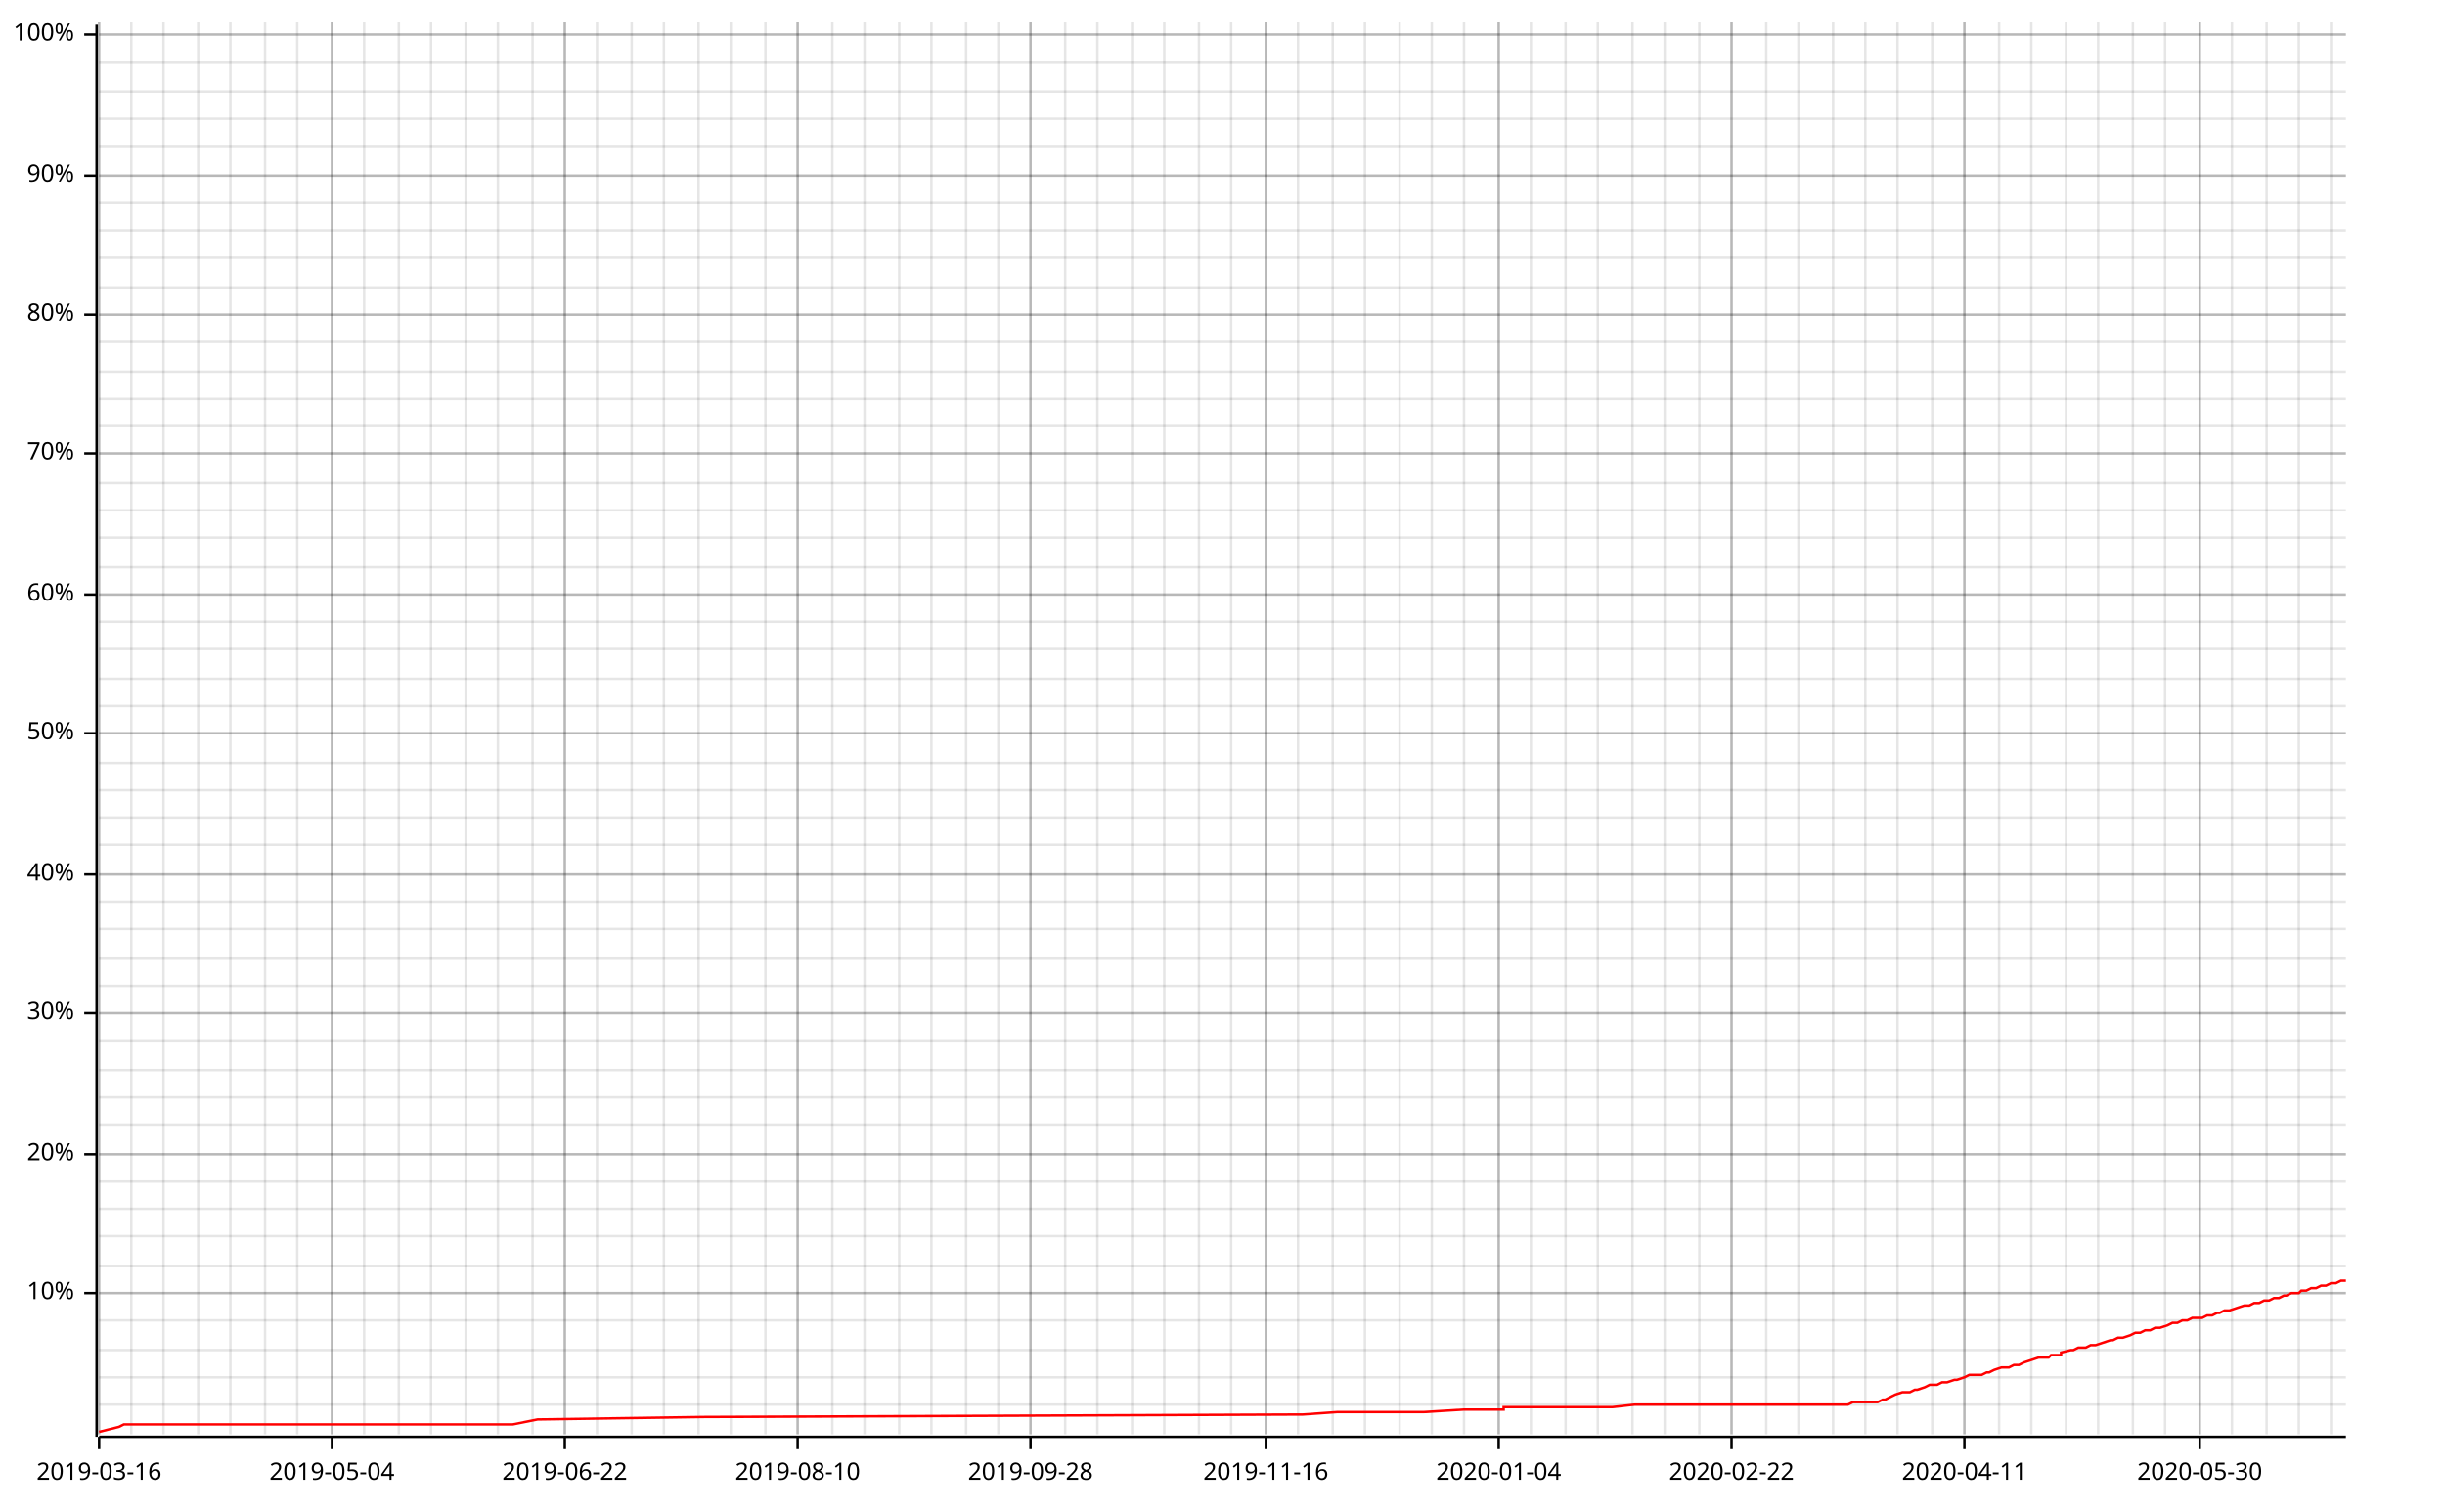
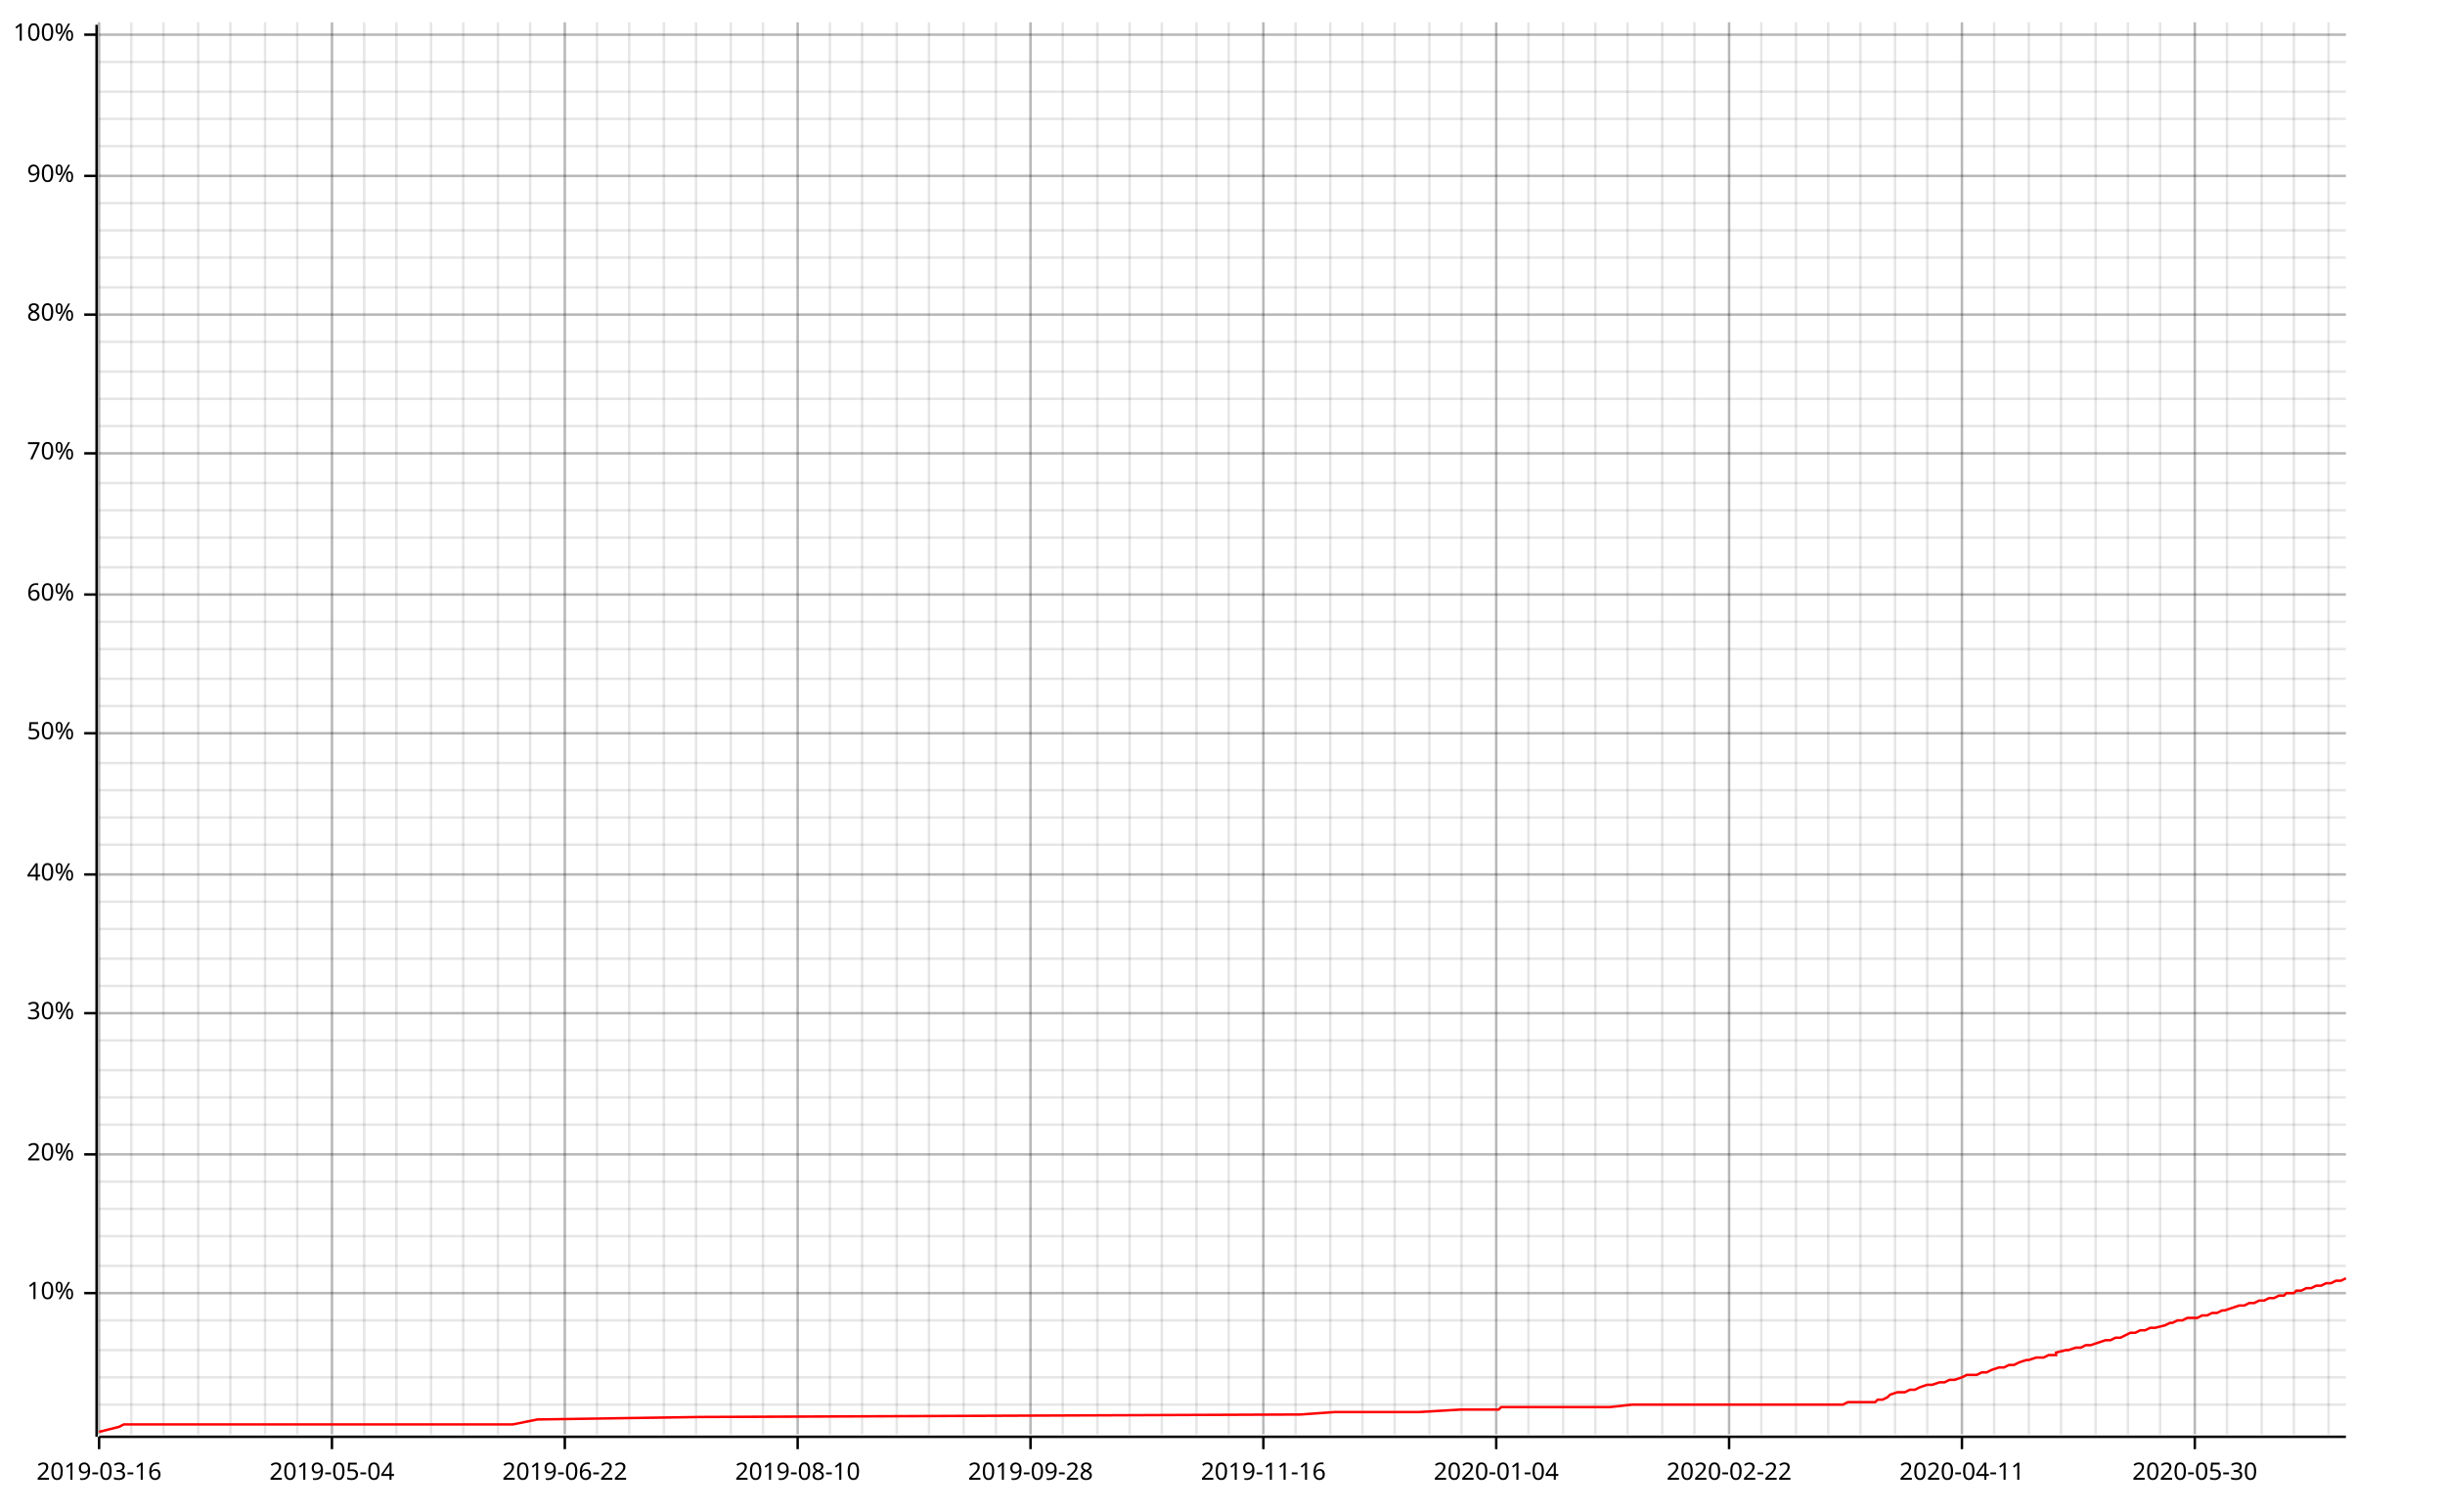
<svg xmlns="http://www.w3.org/2000/svg" width="987" height="610" viewBox="0 0 987 610">
  <line opacity="0.1" stroke="#000000" stroke-width="1" x1="40" y1="579" x2="40" y2="9" />
  <line opacity="0.1" stroke="#000000" stroke-width="1" x1="53" y1="579" x2="53" y2="9" />
  <line opacity="0.1" stroke="#000000" stroke-width="1" x1="66" y1="579" x2="66" y2="9" />
  <line opacity="0.1" stroke="#000000" stroke-width="1" x1="80" y1="579" x2="80" y2="9" />
  <line opacity="0.1" stroke="#000000" stroke-width="1" x1="93" y1="579" x2="93" y2="9" />
  <line opacity="0.1" stroke="#000000" stroke-width="1" x1="107" y1="579" x2="107" y2="9" />
  <line opacity="0.1" stroke="#000000" stroke-width="1" x1="120" y1="579" x2="120" y2="9" />
  <line opacity="0.1" stroke="#000000" stroke-width="1" x1="134" y1="579" x2="134" y2="9" />
  <line opacity="0.1" stroke="#000000" stroke-width="1" x1="147" y1="579" x2="147" y2="9" />
-   <line opacity="0.1" stroke="#000000" stroke-width="1" x1="161" y1="579" x2="161" y2="9" />
+   <line opacity="0.1" stroke="#000000" stroke-width="1" x1="160" y1="579" x2="160" y2="9" />
  <line opacity="0.1" stroke="#000000" stroke-width="1" x1="174" y1="579" x2="174" y2="9" />
-   <line opacity="0.1" stroke="#000000" stroke-width="1" x1="188" y1="579" x2="188" y2="9" />
+   <line opacity="0.1" stroke="#000000" stroke-width="1" x1="187" y1="579" x2="187" y2="9" />
  <line opacity="0.1" stroke="#000000" stroke-width="1" x1="201" y1="579" x2="201" y2="9" />
-   <line opacity="0.1" stroke="#000000" stroke-width="1" x1="215" y1="579" x2="215" y2="9" />
+   <line opacity="0.1" stroke="#000000" stroke-width="1" x1="214" y1="579" x2="214" y2="9" />
  <line opacity="0.1" stroke="#000000" stroke-width="1" x1="228" y1="579" x2="228" y2="9" />
  <line opacity="0.1" stroke="#000000" stroke-width="1" x1="241" y1="579" x2="241" y2="9" />
-   <line opacity="0.1" stroke="#000000" stroke-width="1" x1="255" y1="579" x2="255" y2="9" />
+   <line opacity="0.1" stroke="#000000" stroke-width="1" x1="254" y1="579" x2="254" y2="9" />
  <line opacity="0.1" stroke="#000000" stroke-width="1" x1="268" y1="579" x2="268" y2="9" />
-   <line opacity="0.1" stroke="#000000" stroke-width="1" x1="282" y1="579" x2="282" y2="9" />
+   <line opacity="0.1" stroke="#000000" stroke-width="1" x1="281" y1="579" x2="281" y2="9" />
  <line opacity="0.1" stroke="#000000" stroke-width="1" x1="295" y1="579" x2="295" y2="9" />
-   <line opacity="0.1" stroke="#000000" stroke-width="1" x1="309" y1="579" x2="309" y2="9" />
+   <line opacity="0.1" stroke="#000000" stroke-width="1" x1="308" y1="579" x2="308" y2="9" />
  <line opacity="0.1" stroke="#000000" stroke-width="1" x1="322" y1="579" x2="322" y2="9" />
-   <line opacity="0.1" stroke="#000000" stroke-width="1" x1="336" y1="579" x2="336" y2="9" />
-   <line opacity="0.1" stroke="#000000" stroke-width="1" x1="349" y1="579" x2="349" y2="9" />
-   <line opacity="0.1" stroke="#000000" stroke-width="1" x1="363" y1="579" x2="363" y2="9" />
-   <line opacity="0.1" stroke="#000000" stroke-width="1" x1="376" y1="579" x2="376" y2="9" />
-   <line opacity="0.1" stroke="#000000" stroke-width="1" x1="390" y1="579" x2="390" y2="9" />
-   <line opacity="0.1" stroke="#000000" stroke-width="1" x1="403" y1="579" x2="403" y2="9" />
+   <line opacity="0.1" stroke="#000000" stroke-width="1" x1="335" y1="579" x2="335" y2="9" />
+   <line opacity="0.1" stroke="#000000" stroke-width="1" x1="348" y1="579" x2="348" y2="9" />
+   <line opacity="0.1" stroke="#000000" stroke-width="1" x1="362" y1="579" x2="362" y2="9" />
+   <line opacity="0.1" stroke="#000000" stroke-width="1" x1="375" y1="579" x2="375" y2="9" />
+   <line opacity="0.1" stroke="#000000" stroke-width="1" x1="389" y1="579" x2="389" y2="9" />
+   <line opacity="0.1" stroke="#000000" stroke-width="1" x1="402" y1="579" x2="402" y2="9" />
  <line opacity="0.1" stroke="#000000" stroke-width="1" x1="416" y1="579" x2="416" y2="9" />
-   <line opacity="0.1" stroke="#000000" stroke-width="1" x1="430" y1="579" x2="430" y2="9" />
+   <line opacity="0.1" stroke="#000000" stroke-width="1" x1="429" y1="579" x2="429" y2="9" />
  <line opacity="0.1" stroke="#000000" stroke-width="1" x1="443" y1="579" x2="443" y2="9" />
-   <line opacity="0.1" stroke="#000000" stroke-width="1" x1="457" y1="579" x2="457" y2="9" />
-   <line opacity="0.1" stroke="#000000" stroke-width="1" x1="470" y1="579" x2="470" y2="9" />
-   <line opacity="0.1" stroke="#000000" stroke-width="1" x1="484" y1="579" x2="484" y2="9" />
-   <line opacity="0.1" stroke="#000000" stroke-width="1" x1="497" y1="579" x2="497" y2="9" />
-   <line opacity="0.1" stroke="#000000" stroke-width="1" x1="511" y1="579" x2="511" y2="9" />
-   <line opacity="0.1" stroke="#000000" stroke-width="1" x1="524" y1="579" x2="524" y2="9" />
-   <line opacity="0.1" stroke="#000000" stroke-width="1" x1="538" y1="579" x2="538" y2="9" />
-   <line opacity="0.1" stroke="#000000" stroke-width="1" x1="551" y1="579" x2="551" y2="9" />
-   <line opacity="0.1" stroke="#000000" stroke-width="1" x1="565" y1="579" x2="565" y2="9" />
-   <line opacity="0.1" stroke="#000000" stroke-width="1" x1="578" y1="579" x2="578" y2="9" />
-   <line opacity="0.1" stroke="#000000" stroke-width="1" x1="591" y1="579" x2="591" y2="9" />
-   <line opacity="0.1" stroke="#000000" stroke-width="1" x1="605" y1="579" x2="605" y2="9" />
-   <line opacity="0.1" stroke="#000000" stroke-width="1" x1="618" y1="579" x2="618" y2="9" />
-   <line opacity="0.1" stroke="#000000" stroke-width="1" x1="632" y1="579" x2="632" y2="9" />
-   <line opacity="0.1" stroke="#000000" stroke-width="1" x1="645" y1="579" x2="645" y2="9" />
-   <line opacity="0.1" stroke="#000000" stroke-width="1" x1="659" y1="579" x2="659" y2="9" />
-   <line opacity="0.1" stroke="#000000" stroke-width="1" x1="672" y1="579" x2="672" y2="9" />
-   <line opacity="0.1" stroke="#000000" stroke-width="1" x1="686" y1="579" x2="686" y2="9" />
-   <line opacity="0.1" stroke="#000000" stroke-width="1" x1="699" y1="579" x2="699" y2="9" />
-   <line opacity="0.1" stroke="#000000" stroke-width="1" x1="713" y1="579" x2="713" y2="9" />
-   <line opacity="0.1" stroke="#000000" stroke-width="1" x1="726" y1="579" x2="726" y2="9" />
-   <line opacity="0.1" stroke="#000000" stroke-width="1" x1="740" y1="579" x2="740" y2="9" />
-   <line opacity="0.1" stroke="#000000" stroke-width="1" x1="753" y1="579" x2="753" y2="9" />
-   <line opacity="0.1" stroke="#000000" stroke-width="1" x1="766" y1="579" x2="766" y2="9" />
-   <line opacity="0.1" stroke="#000000" stroke-width="1" x1="780" y1="579" x2="780" y2="9" />
-   <line opacity="0.1" stroke="#000000" stroke-width="1" x1="793" y1="579" x2="793" y2="9" />
-   <line opacity="0.1" stroke="#000000" stroke-width="1" x1="807" y1="579" x2="807" y2="9" />
-   <line opacity="0.1" stroke="#000000" stroke-width="1" x1="820" y1="579" x2="820" y2="9" />
-   <line opacity="0.1" stroke="#000000" stroke-width="1" x1="834" y1="579" x2="834" y2="9" />
-   <line opacity="0.1" stroke="#000000" stroke-width="1" x1="847" y1="579" x2="847" y2="9" />
-   <line opacity="0.1" stroke="#000000" stroke-width="1" x1="861" y1="579" x2="861" y2="9" />
-   <line opacity="0.1" stroke="#000000" stroke-width="1" x1="874" y1="579" x2="874" y2="9" />
-   <line opacity="0.1" stroke="#000000" stroke-width="1" x1="888" y1="579" x2="888" y2="9" />
-   <line opacity="0.1" stroke="#000000" stroke-width="1" x1="901" y1="579" x2="901" y2="9" />
-   <line opacity="0.1" stroke="#000000" stroke-width="1" x1="915" y1="579" x2="915" y2="9" />
-   <line opacity="0.1" stroke="#000000" stroke-width="1" x1="928" y1="579" x2="928" y2="9" />
-   <line opacity="0.1" stroke="#000000" stroke-width="1" x1="941" y1="579" x2="941" y2="9" />
+   <line opacity="0.1" stroke="#000000" stroke-width="1" x1="456" y1="579" x2="456" y2="9" />
+   <line opacity="0.1" stroke="#000000" stroke-width="1" x1="469" y1="579" x2="469" y2="9" />
+   <line opacity="0.1" stroke="#000000" stroke-width="1" x1="483" y1="579" x2="483" y2="9" />
+   <line opacity="0.1" stroke="#000000" stroke-width="1" x1="496" y1="579" x2="496" y2="9" />
+   <line opacity="0.1" stroke="#000000" stroke-width="1" x1="510" y1="579" x2="510" y2="9" />
+   <line opacity="0.1" stroke="#000000" stroke-width="1" x1="523" y1="579" x2="523" y2="9" />
+   <line opacity="0.1" stroke="#000000" stroke-width="1" x1="537" y1="579" x2="537" y2="9" />
+   <line opacity="0.1" stroke="#000000" stroke-width="1" x1="550" y1="579" x2="550" y2="9" />
+   <line opacity="0.1" stroke="#000000" stroke-width="1" x1="563" y1="579" x2="563" y2="9" />
+   <line opacity="0.1" stroke="#000000" stroke-width="1" x1="577" y1="579" x2="577" y2="9" />
+   <line opacity="0.1" stroke="#000000" stroke-width="1" x1="590" y1="579" x2="590" y2="9" />
+   <line opacity="0.1" stroke="#000000" stroke-width="1" x1="604" y1="579" x2="604" y2="9" />
+   <line opacity="0.1" stroke="#000000" stroke-width="1" x1="617" y1="579" x2="617" y2="9" />
+   <line opacity="0.1" stroke="#000000" stroke-width="1" x1="631" y1="579" x2="631" y2="9" />
+   <line opacity="0.1" stroke="#000000" stroke-width="1" x1="644" y1="579" x2="644" y2="9" />
+   <line opacity="0.1" stroke="#000000" stroke-width="1" x1="657" y1="579" x2="657" y2="9" />
+   <line opacity="0.1" stroke="#000000" stroke-width="1" x1="671" y1="579" x2="671" y2="9" />
+   <line opacity="0.1" stroke="#000000" stroke-width="1" x1="684" y1="579" x2="684" y2="9" />
+   <line opacity="0.1" stroke="#000000" stroke-width="1" x1="698" y1="579" x2="698" y2="9" />
+   <line opacity="0.1" stroke="#000000" stroke-width="1" x1="711" y1="579" x2="711" y2="9" />
+   <line opacity="0.1" stroke="#000000" stroke-width="1" x1="725" y1="579" x2="725" y2="9" />
+   <line opacity="0.1" stroke="#000000" stroke-width="1" x1="738" y1="579" x2="738" y2="9" />
+   <line opacity="0.1" stroke="#000000" stroke-width="1" x1="751" y1="579" x2="751" y2="9" />
+   <line opacity="0.1" stroke="#000000" stroke-width="1" x1="765" y1="579" x2="765" y2="9" />
+   <line opacity="0.1" stroke="#000000" stroke-width="1" x1="778" y1="579" x2="778" y2="9" />
+   <line opacity="0.1" stroke="#000000" stroke-width="1" x1="792" y1="579" x2="792" y2="9" />
+   <line opacity="0.1" stroke="#000000" stroke-width="1" x1="805" y1="579" x2="805" y2="9" />
+   <line opacity="0.1" stroke="#000000" stroke-width="1" x1="819" y1="579" x2="819" y2="9" />
+   <line opacity="0.1" stroke="#000000" stroke-width="1" x1="832" y1="579" x2="832" y2="9" />
+   <line opacity="0.1" stroke="#000000" stroke-width="1" x1="846" y1="579" x2="846" y2="9" />
+   <line opacity="0.1" stroke="#000000" stroke-width="1" x1="859" y1="579" x2="859" y2="9" />
+   <line opacity="0.1" stroke="#000000" stroke-width="1" x1="872" y1="579" x2="872" y2="9" />
+   <line opacity="0.1" stroke="#000000" stroke-width="1" x1="886" y1="579" x2="886" y2="9" />
+   <line opacity="0.1" stroke="#000000" stroke-width="1" x1="899" y1="579" x2="899" y2="9" />
+   <line opacity="0.1" stroke="#000000" stroke-width="1" x1="913" y1="579" x2="913" y2="9" />
+   <line opacity="0.1" stroke="#000000" stroke-width="1" x1="926" y1="579" x2="926" y2="9" />
+   <line opacity="0.1" stroke="#000000" stroke-width="1" x1="940" y1="579" x2="940" y2="9" />
  <line opacity="0.1" stroke="#000000" stroke-width="1" x1="40" y1="567" x2="947" y2="567" />
  <line opacity="0.1" stroke="#000000" stroke-width="1" x1="40" y1="556" x2="947" y2="556" />
  <line opacity="0.1" stroke="#000000" stroke-width="1" x1="40" y1="545" x2="947" y2="545" />
  <line opacity="0.1" stroke="#000000" stroke-width="1" x1="40" y1="533" x2="947" y2="533" />
  <line opacity="0.1" stroke="#000000" stroke-width="1" x1="40" y1="522" x2="947" y2="522" />
  <line opacity="0.1" stroke="#000000" stroke-width="1" x1="40" y1="511" x2="947" y2="511" />
  <line opacity="0.1" stroke="#000000" stroke-width="1" x1="40" y1="499" x2="947" y2="499" />
  <line opacity="0.1" stroke="#000000" stroke-width="1" x1="40" y1="488" x2="947" y2="488" />
  <line opacity="0.1" stroke="#000000" stroke-width="1" x1="40" y1="477" x2="947" y2="477" />
  <line opacity="0.1" stroke="#000000" stroke-width="1" x1="40" y1="466" x2="947" y2="466" />
  <line opacity="0.1" stroke="#000000" stroke-width="1" x1="40" y1="454" x2="947" y2="454" />
  <line opacity="0.1" stroke="#000000" stroke-width="1" x1="40" y1="443" x2="947" y2="443" />
  <line opacity="0.1" stroke="#000000" stroke-width="1" x1="40" y1="432" x2="947" y2="432" />
  <line opacity="0.1" stroke="#000000" stroke-width="1" x1="40" y1="420" x2="947" y2="420" />
  <line opacity="0.1" stroke="#000000" stroke-width="1" x1="40" y1="409" x2="947" y2="409" />
  <line opacity="0.1" stroke="#000000" stroke-width="1" x1="40" y1="398" x2="947" y2="398" />
  <line opacity="0.1" stroke="#000000" stroke-width="1" x1="40" y1="387" x2="947" y2="387" />
  <line opacity="0.1" stroke="#000000" stroke-width="1" x1="40" y1="375" x2="947" y2="375" />
  <line opacity="0.1" stroke="#000000" stroke-width="1" x1="40" y1="364" x2="947" y2="364" />
  <line opacity="0.1" stroke="#000000" stroke-width="1" x1="40" y1="353" x2="947" y2="353" />
  <line opacity="0.1" stroke="#000000" stroke-width="1" x1="40" y1="341" x2="947" y2="341" />
  <line opacity="0.1" stroke="#000000" stroke-width="1" x1="40" y1="330" x2="947" y2="330" />
  <line opacity="0.1" stroke="#000000" stroke-width="1" x1="40" y1="319" x2="947" y2="319" />
  <line opacity="0.1" stroke="#000000" stroke-width="1" x1="40" y1="308" x2="947" y2="308" />
  <line opacity="0.1" stroke="#000000" stroke-width="1" x1="40" y1="296" x2="947" y2="296" />
  <line opacity="0.1" stroke="#000000" stroke-width="1" x1="40" y1="285" x2="947" y2="285" />
  <line opacity="0.1" stroke="#000000" stroke-width="1" x1="40" y1="274" x2="947" y2="274" />
  <line opacity="0.1" stroke="#000000" stroke-width="1" x1="40" y1="262" x2="947" y2="262" />
  <line opacity="0.1" stroke="#000000" stroke-width="1" x1="40" y1="251" x2="947" y2="251" />
  <line opacity="0.1" stroke="#000000" stroke-width="1" x1="40" y1="240" x2="947" y2="240" />
  <line opacity="0.1" stroke="#000000" stroke-width="1" x1="40" y1="229" x2="947" y2="229" />
  <line opacity="0.1" stroke="#000000" stroke-width="1" x1="40" y1="217" x2="947" y2="217" />
  <line opacity="0.1" stroke="#000000" stroke-width="1" x1="40" y1="206" x2="947" y2="206" />
  <line opacity="0.1" stroke="#000000" stroke-width="1" x1="40" y1="195" x2="947" y2="195" />
  <line opacity="0.1" stroke="#000000" stroke-width="1" x1="40" y1="183" x2="947" y2="183" />
  <line opacity="0.1" stroke="#000000" stroke-width="1" x1="40" y1="172" x2="947" y2="172" />
  <line opacity="0.1" stroke="#000000" stroke-width="1" x1="40" y1="161" x2="947" y2="161" />
  <line opacity="0.1" stroke="#000000" stroke-width="1" x1="40" y1="150" x2="947" y2="150" />
  <line opacity="0.1" stroke="#000000" stroke-width="1" x1="40" y1="138" x2="947" y2="138" />
  <line opacity="0.1" stroke="#000000" stroke-width="1" x1="40" y1="127" x2="947" y2="127" />
  <line opacity="0.1" stroke="#000000" stroke-width="1" x1="40" y1="116" x2="947" y2="116" />
  <line opacity="0.1" stroke="#000000" stroke-width="1" x1="40" y1="104" x2="947" y2="104" />
  <line opacity="0.1" stroke="#000000" stroke-width="1" x1="40" y1="93" x2="947" y2="93" />
  <line opacity="0.1" stroke="#000000" stroke-width="1" x1="40" y1="82" x2="947" y2="82" />
  <line opacity="0.1" stroke="#000000" stroke-width="1" x1="40" y1="71" x2="947" y2="71" />
  <line opacity="0.1" stroke="#000000" stroke-width="1" x1="40" y1="59" x2="947" y2="59" />
  <line opacity="0.1" stroke="#000000" stroke-width="1" x1="40" y1="48" x2="947" y2="48" />
  <line opacity="0.1" stroke="#000000" stroke-width="1" x1="40" y1="37" x2="947" y2="37" />
  <line opacity="0.1" stroke="#000000" stroke-width="1" x1="40" y1="25" x2="947" y2="25" />
  <line opacity="0.1" stroke="#000000" stroke-width="1" x1="40" y1="14" x2="947" y2="14" />
  <line opacity="0.2" stroke="#000000" stroke-width="1" x1="40" y1="579" x2="40" y2="9" />
  <line opacity="0.2" stroke="#000000" stroke-width="1" x1="134" y1="579" x2="134" y2="9" />
  <line opacity="0.2" stroke="#000000" stroke-width="1" x1="228" y1="579" x2="228" y2="9" />
  <line opacity="0.2" stroke="#000000" stroke-width="1" x1="322" y1="579" x2="322" y2="9" />
  <line opacity="0.2" stroke="#000000" stroke-width="1" x1="416" y1="579" x2="416" y2="9" />
-   <line opacity="0.2" stroke="#000000" stroke-width="1" x1="511" y1="579" x2="511" y2="9" />
-   <line opacity="0.2" stroke="#000000" stroke-width="1" x1="605" y1="579" x2="605" y2="9" />
-   <line opacity="0.2" stroke="#000000" stroke-width="1" x1="699" y1="579" x2="699" y2="9" />
-   <line opacity="0.2" stroke="#000000" stroke-width="1" x1="793" y1="579" x2="793" y2="9" />
-   <line opacity="0.2" stroke="#000000" stroke-width="1" x1="888" y1="579" x2="888" y2="9" />
+   <line opacity="0.2" stroke="#000000" stroke-width="1" x1="510" y1="579" x2="510" y2="9" />
+   <line opacity="0.2" stroke="#000000" stroke-width="1" x1="604" y1="579" x2="604" y2="9" />
+   <line opacity="0.2" stroke="#000000" stroke-width="1" x1="698" y1="579" x2="698" y2="9" />
+   <line opacity="0.2" stroke="#000000" stroke-width="1" x1="792" y1="579" x2="792" y2="9" />
+   <line opacity="0.2" stroke="#000000" stroke-width="1" x1="886" y1="579" x2="886" y2="9" />
  <line opacity="0.2" stroke="#000000" stroke-width="1" x1="40" y1="522" x2="947" y2="522" />
  <line opacity="0.2" stroke="#000000" stroke-width="1" x1="40" y1="466" x2="947" y2="466" />
  <line opacity="0.2" stroke="#000000" stroke-width="1" x1="40" y1="409" x2="947" y2="409" />
  <line opacity="0.2" stroke="#000000" stroke-width="1" x1="40" y1="353" x2="947" y2="353" />
  <line opacity="0.2" stroke="#000000" stroke-width="1" x1="40" y1="296" x2="947" y2="296" />
  <line opacity="0.2" stroke="#000000" stroke-width="1" x1="40" y1="240" x2="947" y2="240" />
  <line opacity="0.2" stroke="#000000" stroke-width="1" x1="40" y1="183" x2="947" y2="183" />
  <line opacity="0.2" stroke="#000000" stroke-width="1" x1="40" y1="127" x2="947" y2="127" />
  <line opacity="0.2" stroke="#000000" stroke-width="1" x1="40" y1="71" x2="947" y2="71" />
  <line opacity="0.2" stroke="#000000" stroke-width="1" x1="40" y1="14" x2="947" y2="14" />
  <polyline fill="none" opacity="1" stroke="#000000" stroke-width="1" points="39,10 39,580 " />
  <text x="30" y="522" dy="0.5ex" text-anchor="end" font-family="sans-serif" font-size="9.677" opacity="1" fill="#000000">
10%
</text>
  <polyline fill="none" opacity="1" stroke="#000000" stroke-width="1" points="34,522 39,522 " />
  <text x="30" y="466" dy="0.5ex" text-anchor="end" font-family="sans-serif" font-size="9.677" opacity="1" fill="#000000">
20%
</text>
  <polyline fill="none" opacity="1" stroke="#000000" stroke-width="1" points="34,466 39,466 " />
  <text x="30" y="409" dy="0.5ex" text-anchor="end" font-family="sans-serif" font-size="9.677" opacity="1" fill="#000000">
30%
</text>
  <polyline fill="none" opacity="1" stroke="#000000" stroke-width="1" points="34,409 39,409 " />
  <text x="30" y="353" dy="0.5ex" text-anchor="end" font-family="sans-serif" font-size="9.677" opacity="1" fill="#000000">
40%
</text>
  <polyline fill="none" opacity="1" stroke="#000000" stroke-width="1" points="34,353 39,353 " />
  <text x="30" y="296" dy="0.5ex" text-anchor="end" font-family="sans-serif" font-size="9.677" opacity="1" fill="#000000">
50%
</text>
  <polyline fill="none" opacity="1" stroke="#000000" stroke-width="1" points="34,296 39,296 " />
  <text x="30" y="240" dy="0.5ex" text-anchor="end" font-family="sans-serif" font-size="9.677" opacity="1" fill="#000000">
60%
</text>
  <polyline fill="none" opacity="1" stroke="#000000" stroke-width="1" points="34,240 39,240 " />
  <text x="30" y="183" dy="0.5ex" text-anchor="end" font-family="sans-serif" font-size="9.677" opacity="1" fill="#000000">
70%
</text>
  <polyline fill="none" opacity="1" stroke="#000000" stroke-width="1" points="34,183 39,183 " />
  <text x="30" y="127" dy="0.5ex" text-anchor="end" font-family="sans-serif" font-size="9.677" opacity="1" fill="#000000">
80%
</text>
  <polyline fill="none" opacity="1" stroke="#000000" stroke-width="1" points="34,127 39,127 " />
  <text x="30" y="71" dy="0.5ex" text-anchor="end" font-family="sans-serif" font-size="9.677" opacity="1" fill="#000000">
90%
</text>
  <polyline fill="none" opacity="1" stroke="#000000" stroke-width="1" points="34,71 39,71 " />
  <text x="30" y="14" dy="0.5ex" text-anchor="end" font-family="sans-serif" font-size="9.677" opacity="1" fill="#000000">
100%
</text>
  <polyline fill="none" opacity="1" stroke="#000000" stroke-width="1" points="34,14 39,14 " />
  <polyline fill="none" opacity="1" stroke="#000000" stroke-width="1" points="40,580 947,580 " />
  <text x="40" y="590" dy="0.76em" text-anchor="middle" font-family="sans-serif" font-size="9.677" opacity="1" fill="#000000">
2019-03-16
</text>
  <polyline fill="none" opacity="1" stroke="#000000" stroke-width="1" points="40,580 40,585 " />
  <text x="134" y="590" dy="0.76em" text-anchor="middle" font-family="sans-serif" font-size="9.677" opacity="1" fill="#000000">
2019-05-04
</text>
  <polyline fill="none" opacity="1" stroke="#000000" stroke-width="1" points="134,580 134,585 " />
  <text x="228" y="590" dy="0.76em" text-anchor="middle" font-family="sans-serif" font-size="9.677" opacity="1" fill="#000000">
2019-06-22
</text>
  <polyline fill="none" opacity="1" stroke="#000000" stroke-width="1" points="228,580 228,585 " />
  <text x="322" y="590" dy="0.76em" text-anchor="middle" font-family="sans-serif" font-size="9.677" opacity="1" fill="#000000">
2019-08-10
</text>
  <polyline fill="none" opacity="1" stroke="#000000" stroke-width="1" points="322,580 322,585 " />
  <text x="416" y="590" dy="0.76em" text-anchor="middle" font-family="sans-serif" font-size="9.677" opacity="1" fill="#000000">
2019-09-28
</text>
  <polyline fill="none" opacity="1" stroke="#000000" stroke-width="1" points="416,580 416,585 " />
-   <text x="511" y="590" dy="0.76em" text-anchor="middle" font-family="sans-serif" font-size="9.677" opacity="1" fill="#000000">
+   <text x="510" y="590" dy="0.76em" text-anchor="middle" font-family="sans-serif" font-size="9.677" opacity="1" fill="#000000">
2019-11-16
</text>
-   <polyline fill="none" opacity="1" stroke="#000000" stroke-width="1" points="511,580 511,585 " />
-   <text x="605" y="590" dy="0.76em" text-anchor="middle" font-family="sans-serif" font-size="9.677" opacity="1" fill="#000000">
+   <polyline fill="none" opacity="1" stroke="#000000" stroke-width="1" points="510,580 510,585 " />
+   <text x="604" y="590" dy="0.76em" text-anchor="middle" font-family="sans-serif" font-size="9.677" opacity="1" fill="#000000">
2020-01-04
</text>
-   <polyline fill="none" opacity="1" stroke="#000000" stroke-width="1" points="605,580 605,585 " />
-   <text x="699" y="590" dy="0.76em" text-anchor="middle" font-family="sans-serif" font-size="9.677" opacity="1" fill="#000000">
+   <polyline fill="none" opacity="1" stroke="#000000" stroke-width="1" points="604,580 604,585 " />
+   <text x="698" y="590" dy="0.76em" text-anchor="middle" font-family="sans-serif" font-size="9.677" opacity="1" fill="#000000">
2020-02-22
</text>
-   <polyline fill="none" opacity="1" stroke="#000000" stroke-width="1" points="699,580 699,585 " />
-   <text x="793" y="590" dy="0.76em" text-anchor="middle" font-family="sans-serif" font-size="9.677" opacity="1" fill="#000000">
+   <polyline fill="none" opacity="1" stroke="#000000" stroke-width="1" points="698,580 698,585 " />
+   <text x="792" y="590" dy="0.76em" text-anchor="middle" font-family="sans-serif" font-size="9.677" opacity="1" fill="#000000">
2020-04-11
</text>
-   <polyline fill="none" opacity="1" stroke="#000000" stroke-width="1" points="793,580 793,585 " />
-   <text x="888" y="590" dy="0.76em" text-anchor="middle" font-family="sans-serif" font-size="9.677" opacity="1" fill="#000000">
+   <polyline fill="none" opacity="1" stroke="#000000" stroke-width="1" points="792,580 792,585 " />
+   <text x="886" y="590" dy="0.76em" text-anchor="middle" font-family="sans-serif" font-size="9.677" opacity="1" fill="#000000">
2020-05-30
</text>
-   <polyline fill="none" opacity="1" stroke="#000000" stroke-width="1" points="888,580 888,585 " />
-   <polyline fill="none" opacity="1" stroke="#FF0000" stroke-width="1" points="40,578 40,578 48,576 50,575 192,575 196,575 199,575 204,575 207,575 217,573 284,572 284,572 526,571 540,570 575,570 591,569 607,569 607,568 632,568 651,568 660,567 746,567 748,566 750,566 758,566 760,565 761,565 763,564 765,563 768,562 771,562 773,561 774,561 777,560 779,559 782,559 784,558 786,558 789,557 790,557 793,556 795,555 796,555 798,555 800,555 802,554 803,554 805,553 808,552 811,552 813,551 815,551 817,550 820,549 820,549 823,548 825,548 827,548 828,547 832,547 832,546 836,545 837,545 839,544 842,544 844,543 846,543 849,542 852,541 853,541 855,540 857,540 860,539 862,538 864,538 866,537 868,537 870,536 872,536 875,535 877,534 879,534 881,533 883,533 885,532 887,532 889,532 891,531 893,531 895,530 896,530 898,529 900,529 903,528 906,527 908,527 910,526 912,526 914,525 916,525 918,524 920,524 922,523 923,523 925,522 928,522 929,521 931,521 933,520 935,520 937,519 939,519 941,518 943,518 945,517 947,517 " />
+   <polyline fill="none" opacity="1" stroke="#000000" stroke-width="1" points="886,580 886,585 " />
+   <polyline fill="none" opacity="1" stroke="#FF0000" stroke-width="1" points="40,578 40,578 48,576 50,575 191,575 196,575 198,575 203,575 207,575 217,573 283,572 284,572 525,571 539,570 573,570 590,569 605,569 606,568 631,568 650,568 659,567 744,567 746,566 748,566 757,566 758,565 760,565 762,564 763,563 766,562 769,562 771,561 773,561 775,560 778,559 780,559 783,558 785,558 787,557 789,557 792,556 794,555 794,555 796,555 798,555 800,554 802,554 804,553 807,552 809,552 811,551 813,551 815,550 818,549 819,549 822,548 823,548 825,548 827,547 830,547 830,546 834,545 835,545 838,544 840,544 842,543 844,543 847,542 850,541 852,541 854,540 856,540 858,539 860,538 862,538 864,537 866,537 868,536 870,536 874,535 876,534 877,534 879,533 881,533 883,532 885,532 887,532 889,531 891,531 893,530 895,530 897,529 898,529 901,528 904,527 906,527 908,526 910,526 912,525 914,525 916,524 918,524 920,523 922,523 923,522 926,522 927,521 929,521 931,520 933,520 935,519 937,519 939,518 941,518 943,517 945,517 947,516 " />
</svg>
